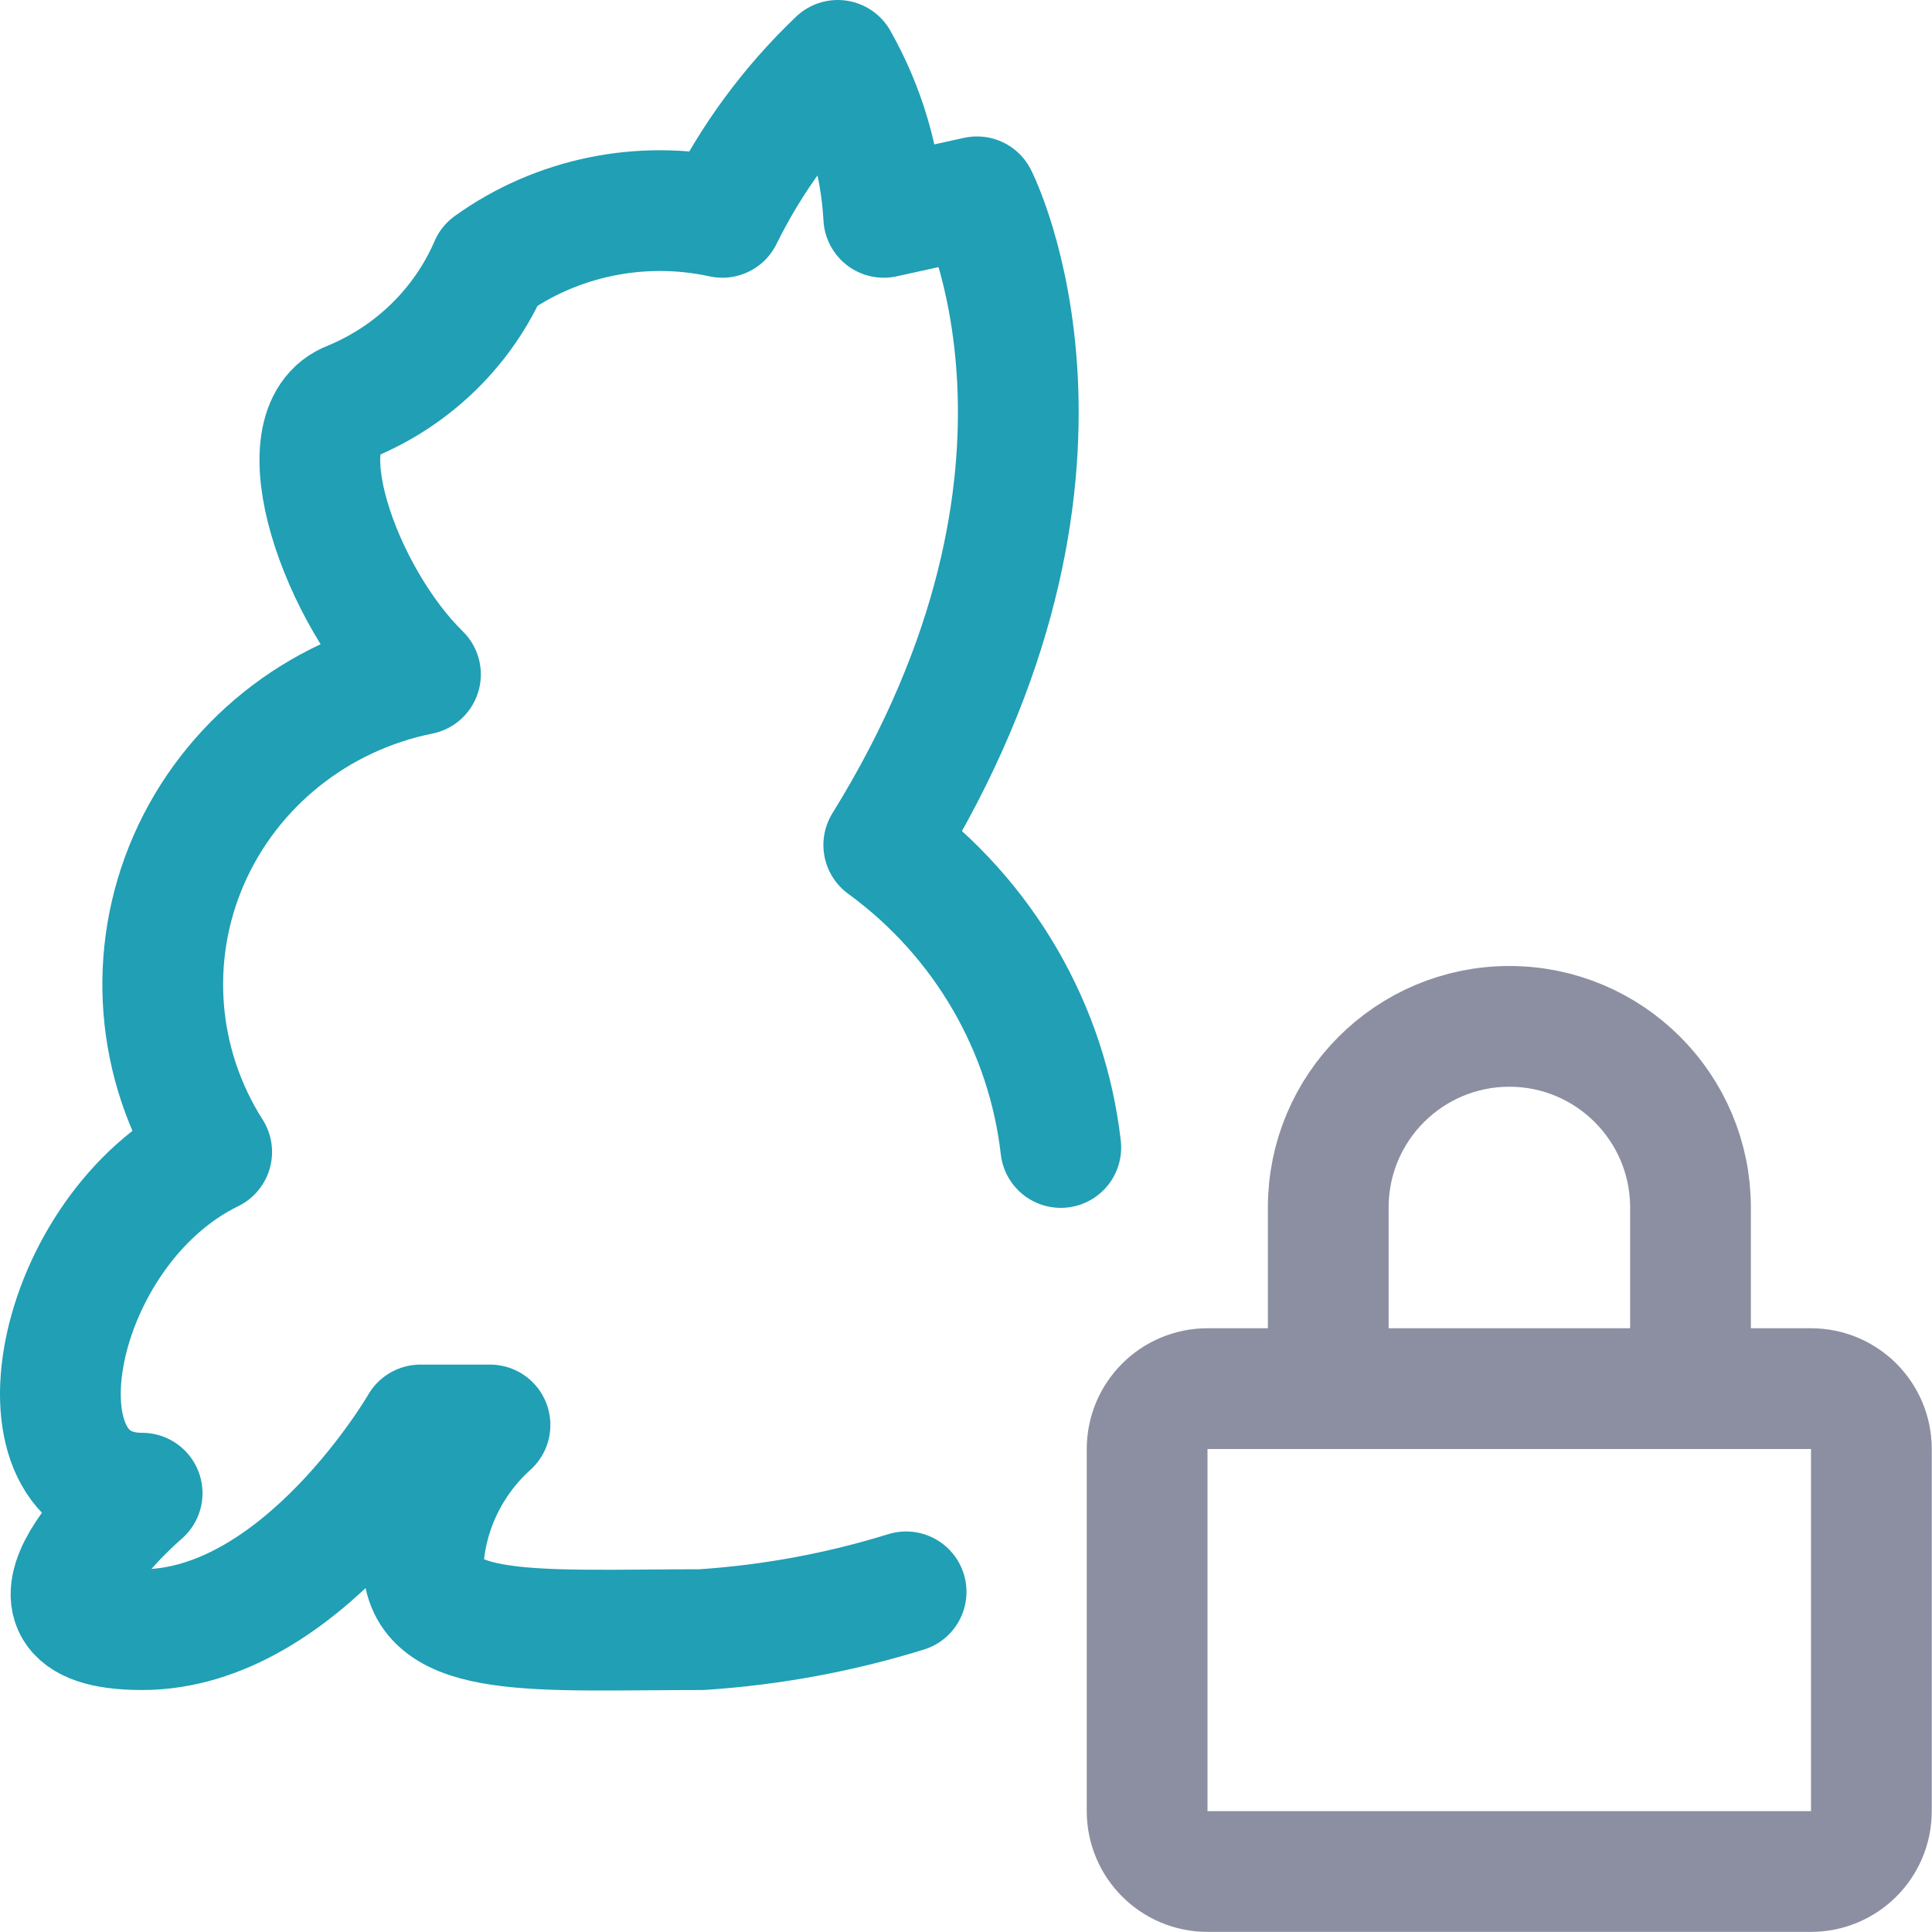
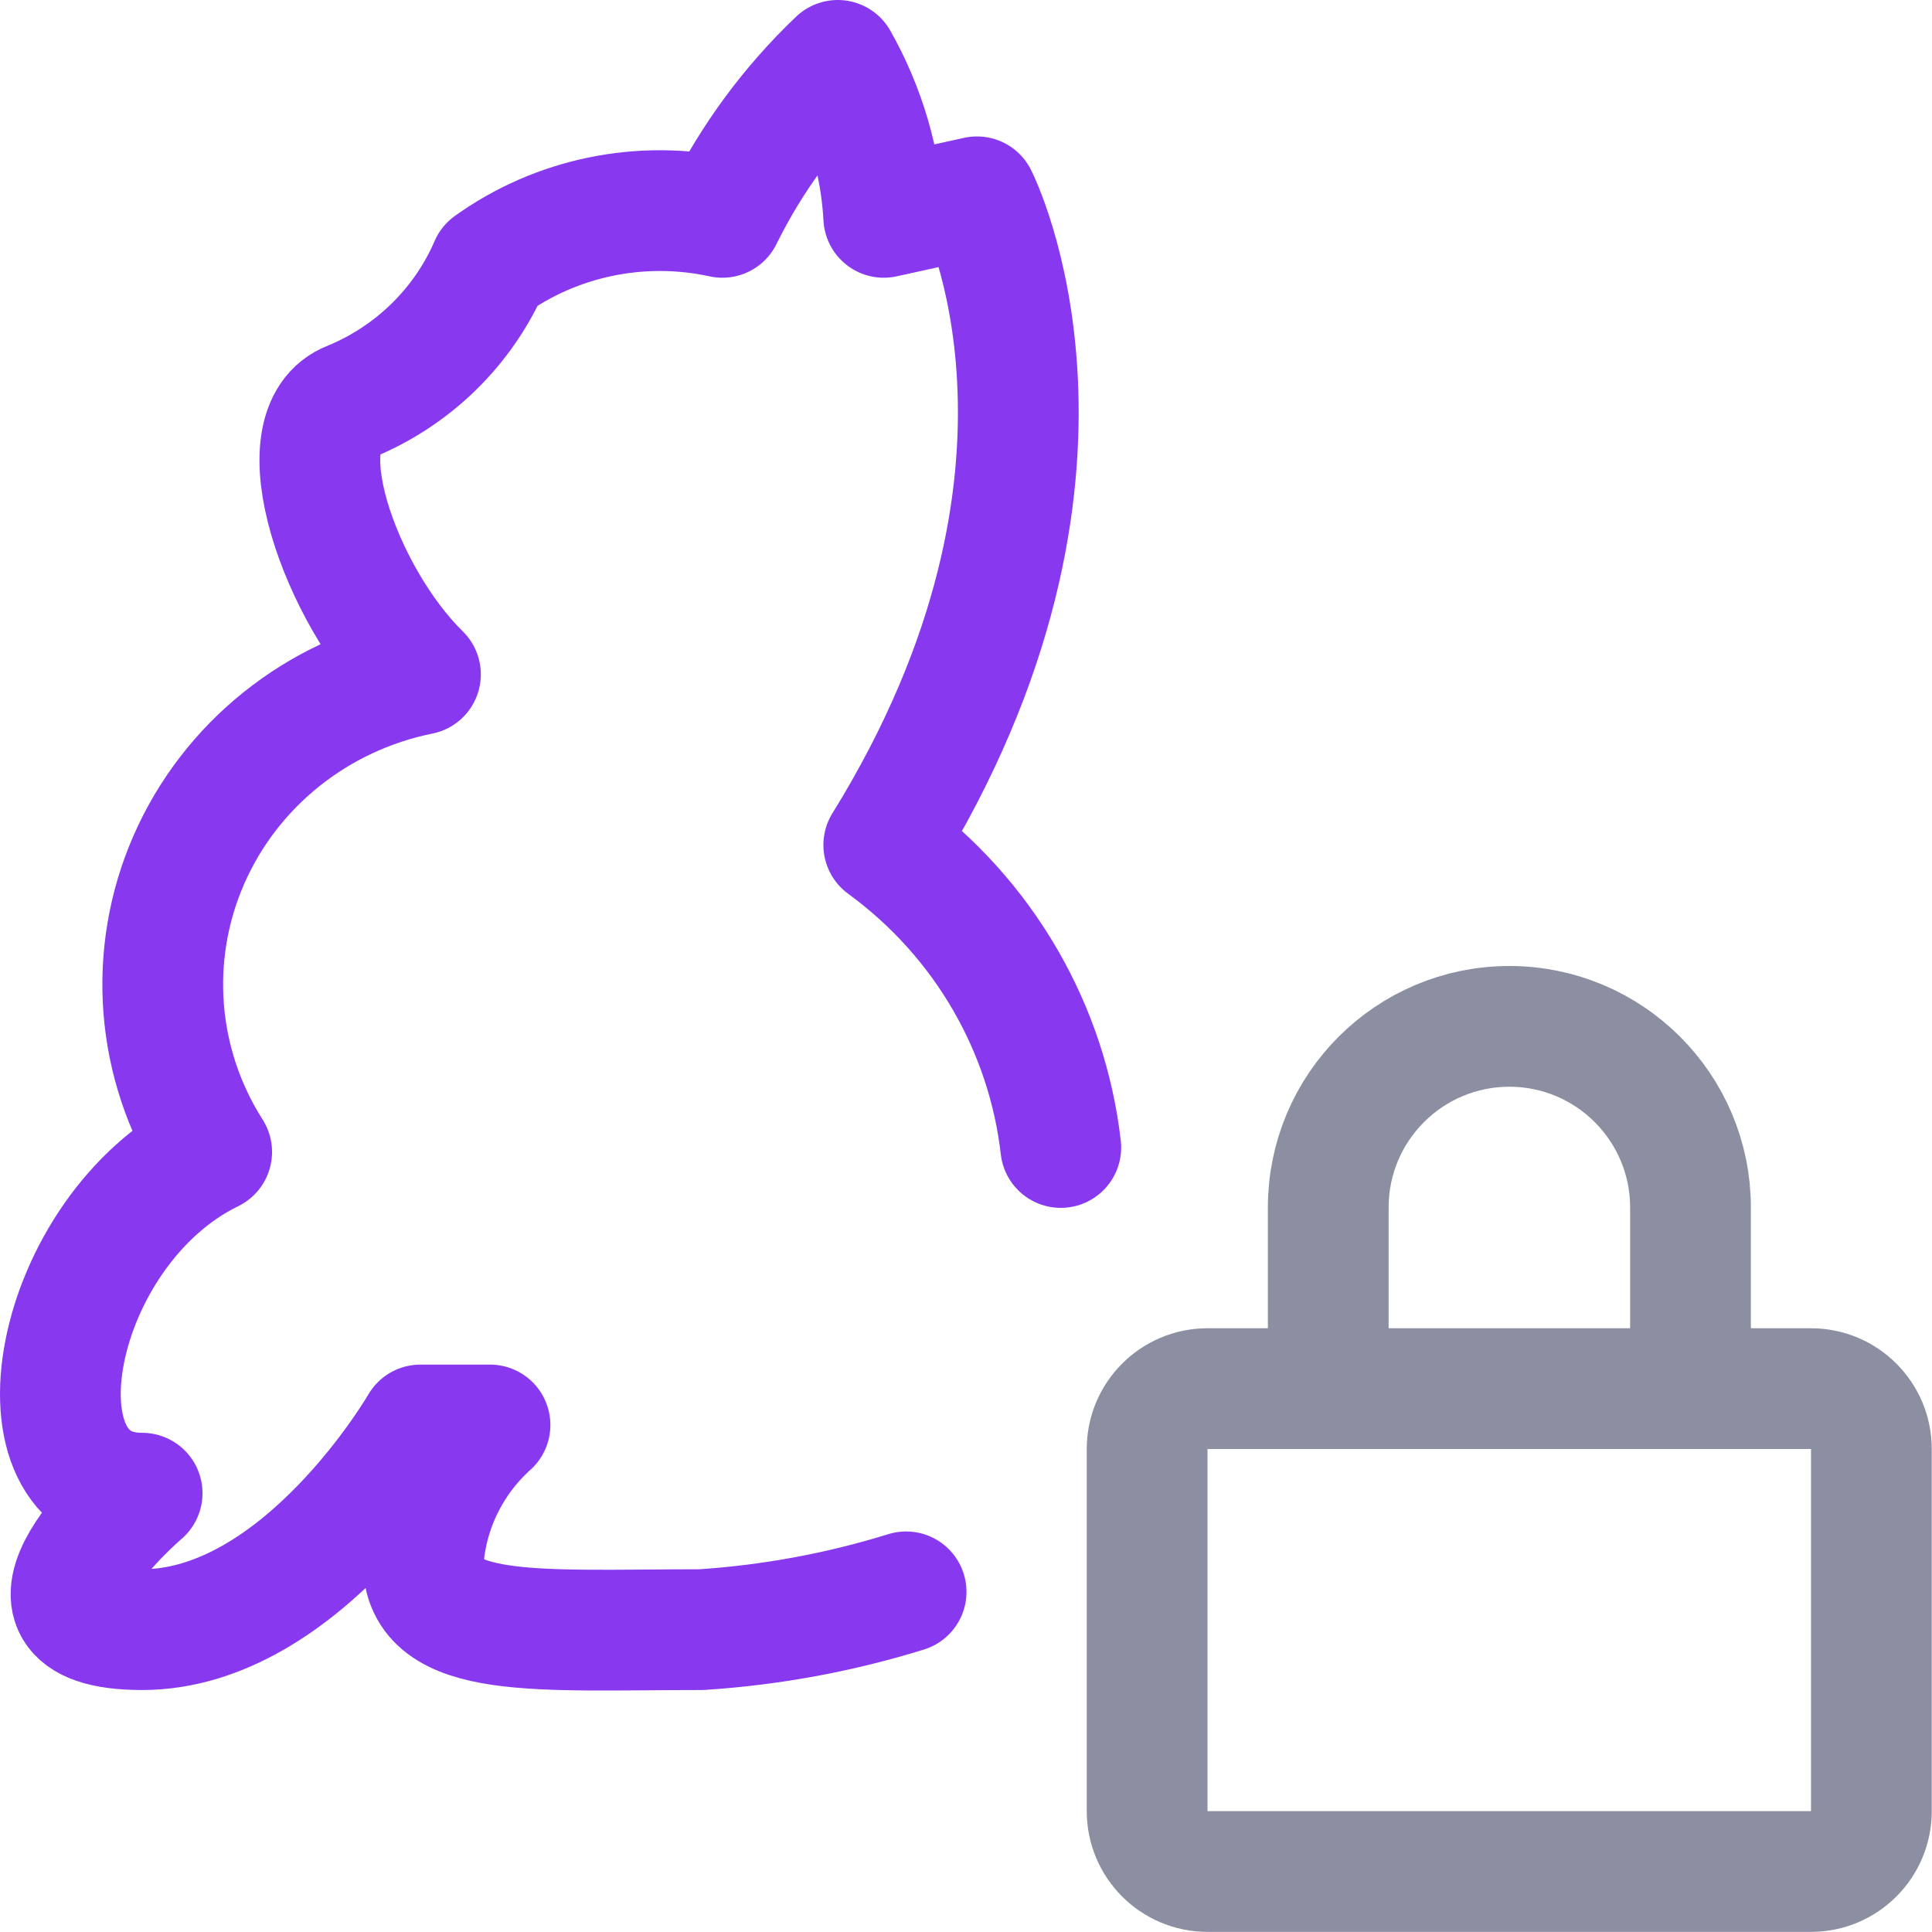
<svg xmlns="http://www.w3.org/2000/svg" width="16px" height="16px" viewBox="0 0 16 16" version="1.1">
  <g id="yarn_lock" stroke="none" stroke-width="1" fill="none" fill-rule="evenodd">
    <path d="M14.998,11.5 C15.274,11.5 15.498,11.724 15.498,12 L15.498,14.999 C15.498,15.275 15.274,15.499 14.998,15.499 L10,15.499 C9.724,15.499 9.5,15.275 9.5,14.999 L9.5,12 C9.5,11.724 9.724,11.5 10,11.5 L14.998,11.5 Z M11,11.5 L11,10 C11,9.172 11.671,8.5 12.5,8.5 C13.328,8.5 14,9.172 14,10 L14,11.5" id="lock" stroke="#8C8FA1" />
-     <path d="M7.504,13.183 C6.956,13.353 6.388,13.458 5.809,13.496 C4.461,13.496 3.505,13.586 3.505,12.931 C3.535,12.499 3.733,12.094 4.058,11.801 L3.482,11.801 C3.482,11.801 2.502,13.496 1.177,13.496 C-0.148,13.496 1.177,12.366 1.177,12.366 C0.024,12.366 0.428,10.185 1.753,9.54 C1.29,8.813 1.219,7.909 1.564,7.12 C1.909,6.332 2.625,5.758 3.482,5.585 C2.813,4.93 2.329,3.54 2.905,3.325 C3.425,3.11 3.838,2.704 4.058,2.195 C4.611,1.798 5.313,1.654 5.982,1.8 C6.221,1.315 6.544,0.875 6.938,0.5 C7.164,0.899 7.294,1.344 7.319,1.8 L8.091,1.63 C8.091,1.63 9.243,3.89 7.319,6.998 C8.157,7.61 8.673,8.525 8.785,9.503" id="Path" stroke="#209FB5" stroke-linecap="round" stroke-linejoin="round" />
+     <path d="M7.504,13.183 C6.956,13.353 6.388,13.458 5.809,13.496 C4.461,13.496 3.505,13.586 3.505,12.931 C3.535,12.499 3.733,12.094 4.058,11.801 L3.482,11.801 C3.482,11.801 2.502,13.496 1.177,13.496 C-0.148,13.496 1.177,12.366 1.177,12.366 C0.024,12.366 0.428,10.185 1.753,9.54 C1.29,8.813 1.219,7.909 1.564,7.12 C1.909,6.332 2.625,5.758 3.482,5.585 C2.813,4.93 2.329,3.54 2.905,3.325 C3.425,3.11 3.838,2.704 4.058,2.195 C4.611,1.798 5.313,1.654 5.982,1.8 C6.221,1.315 6.544,0.875 6.938,0.5 C7.164,0.899 7.294,1.344 7.319,1.8 L8.091,1.63 C8.091,1.63 9.243,3.89 7.319,6.998 C8.157,7.61 8.673,8.525 8.785,9.503" id="Path" stroke="#8839EF" stroke-linecap="round" stroke-linejoin="round" />
  </g>
</svg>
